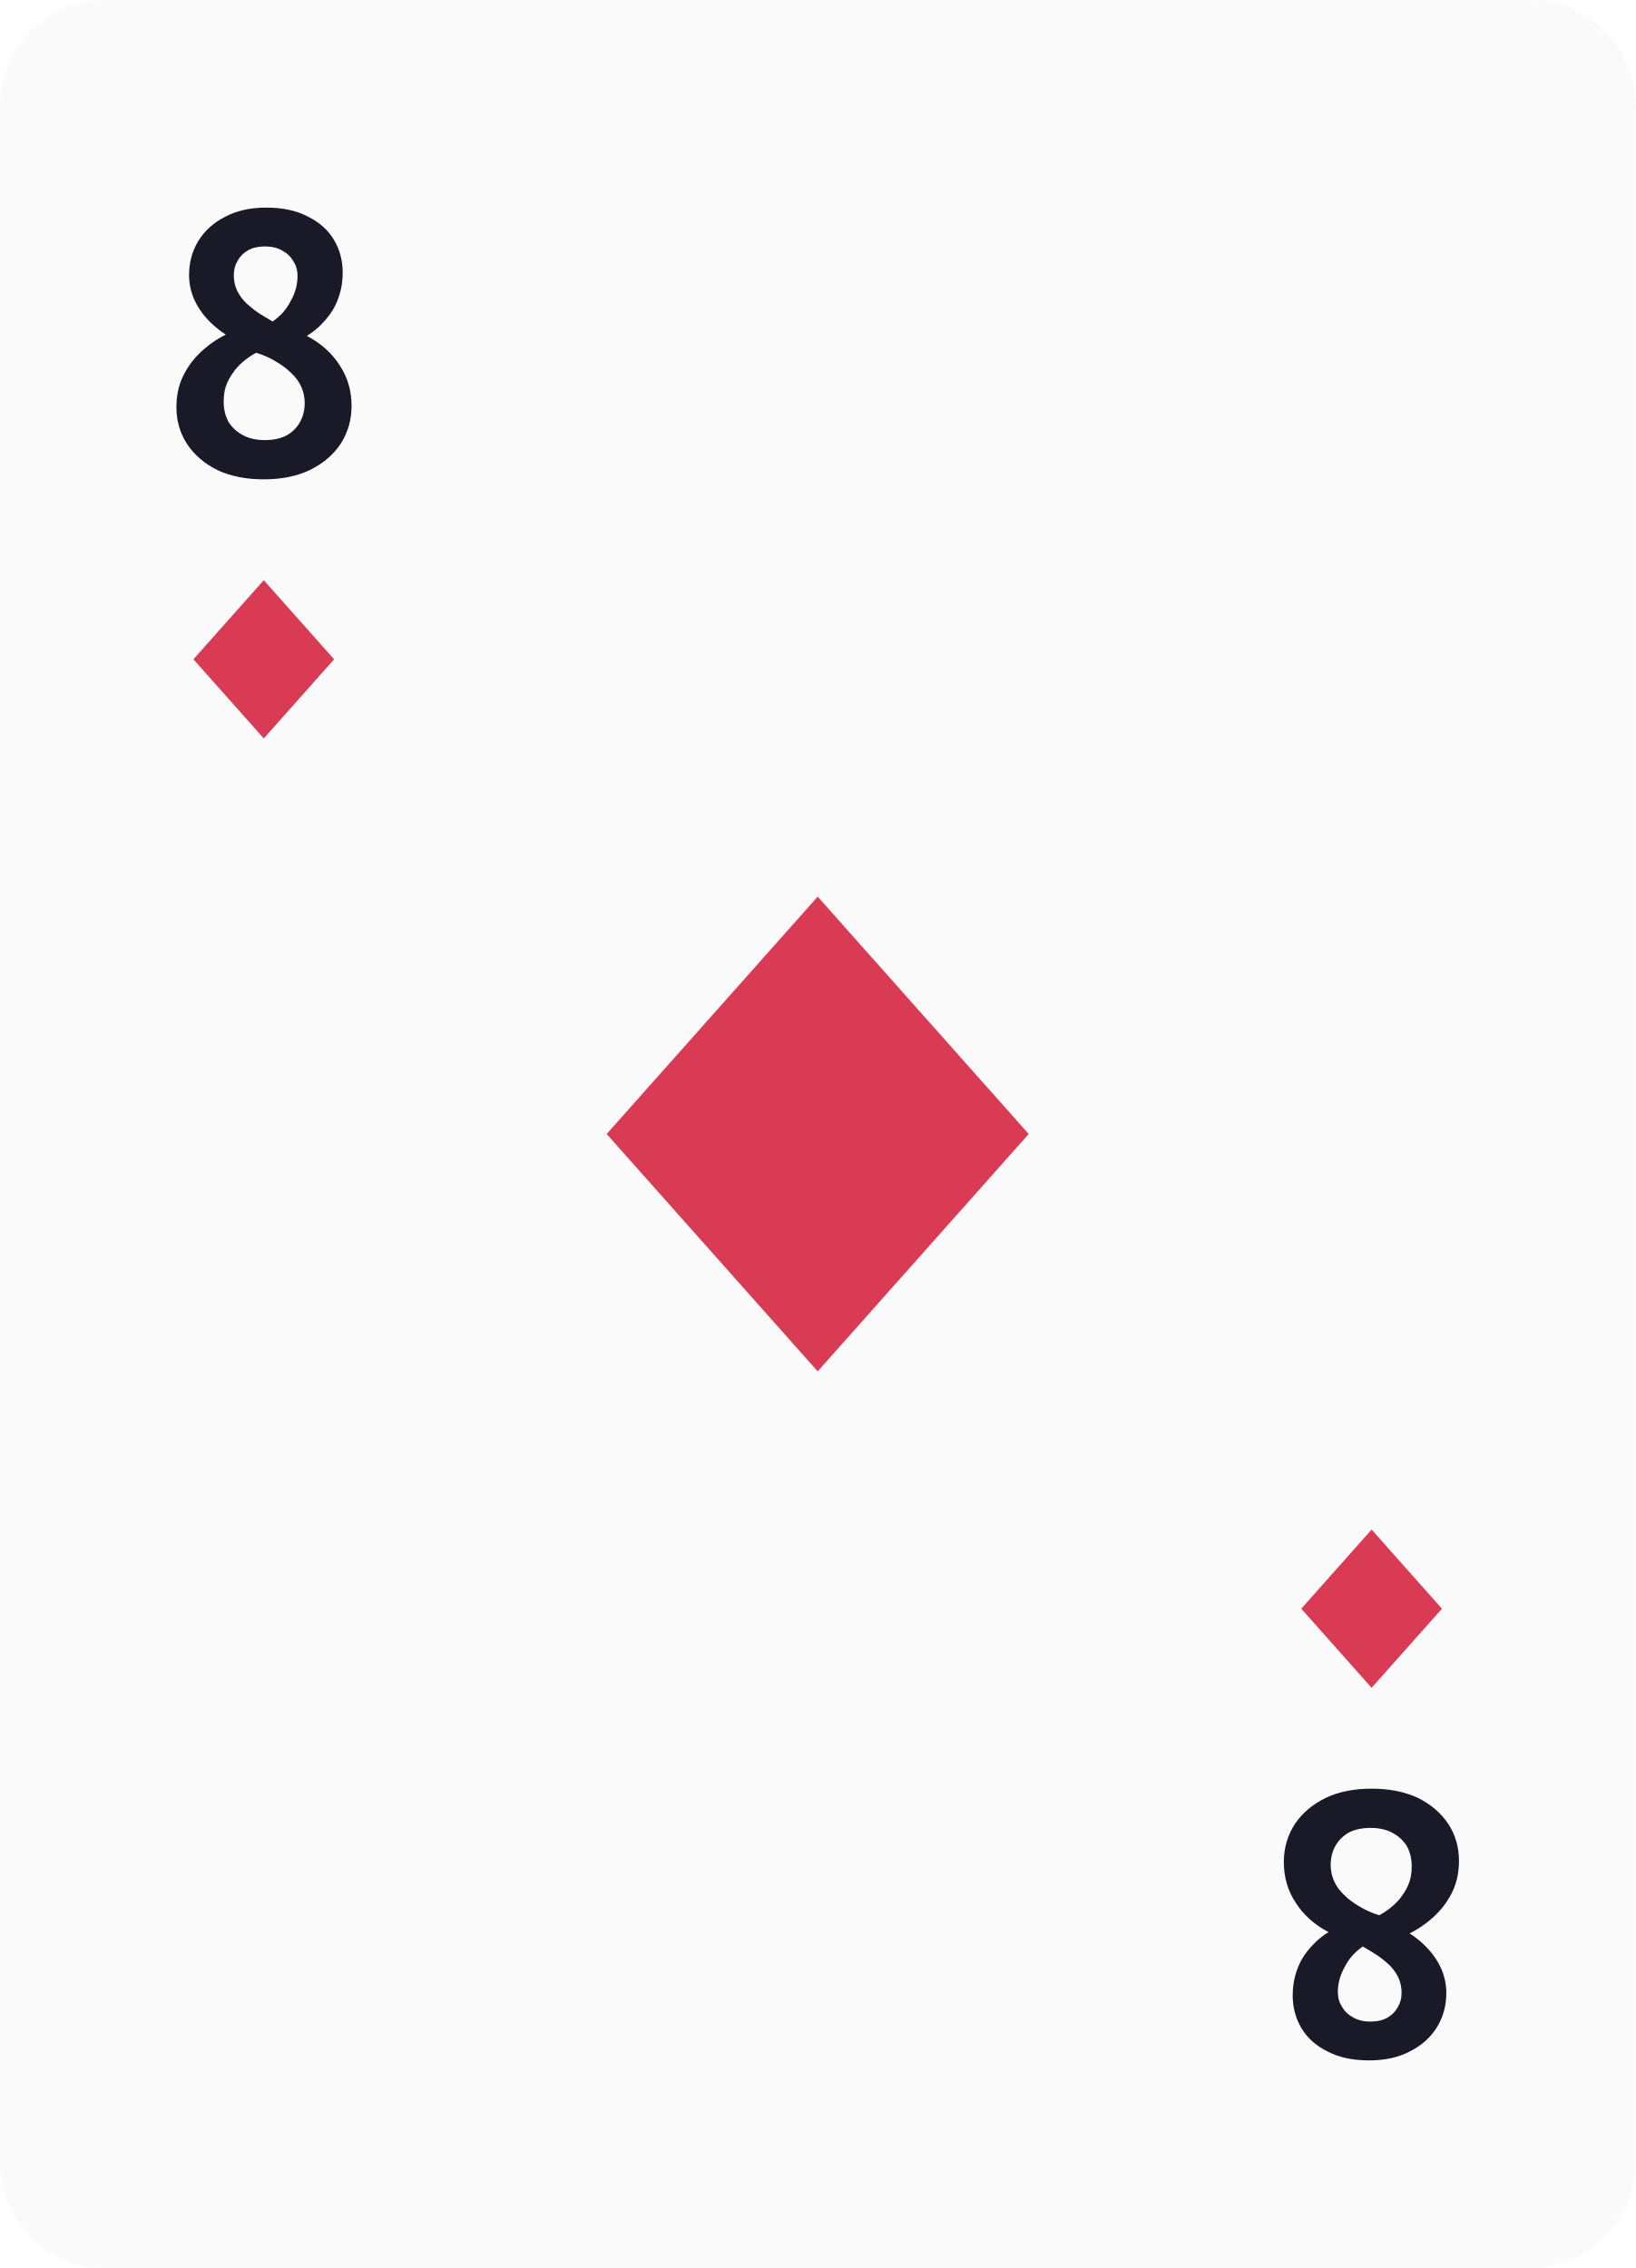
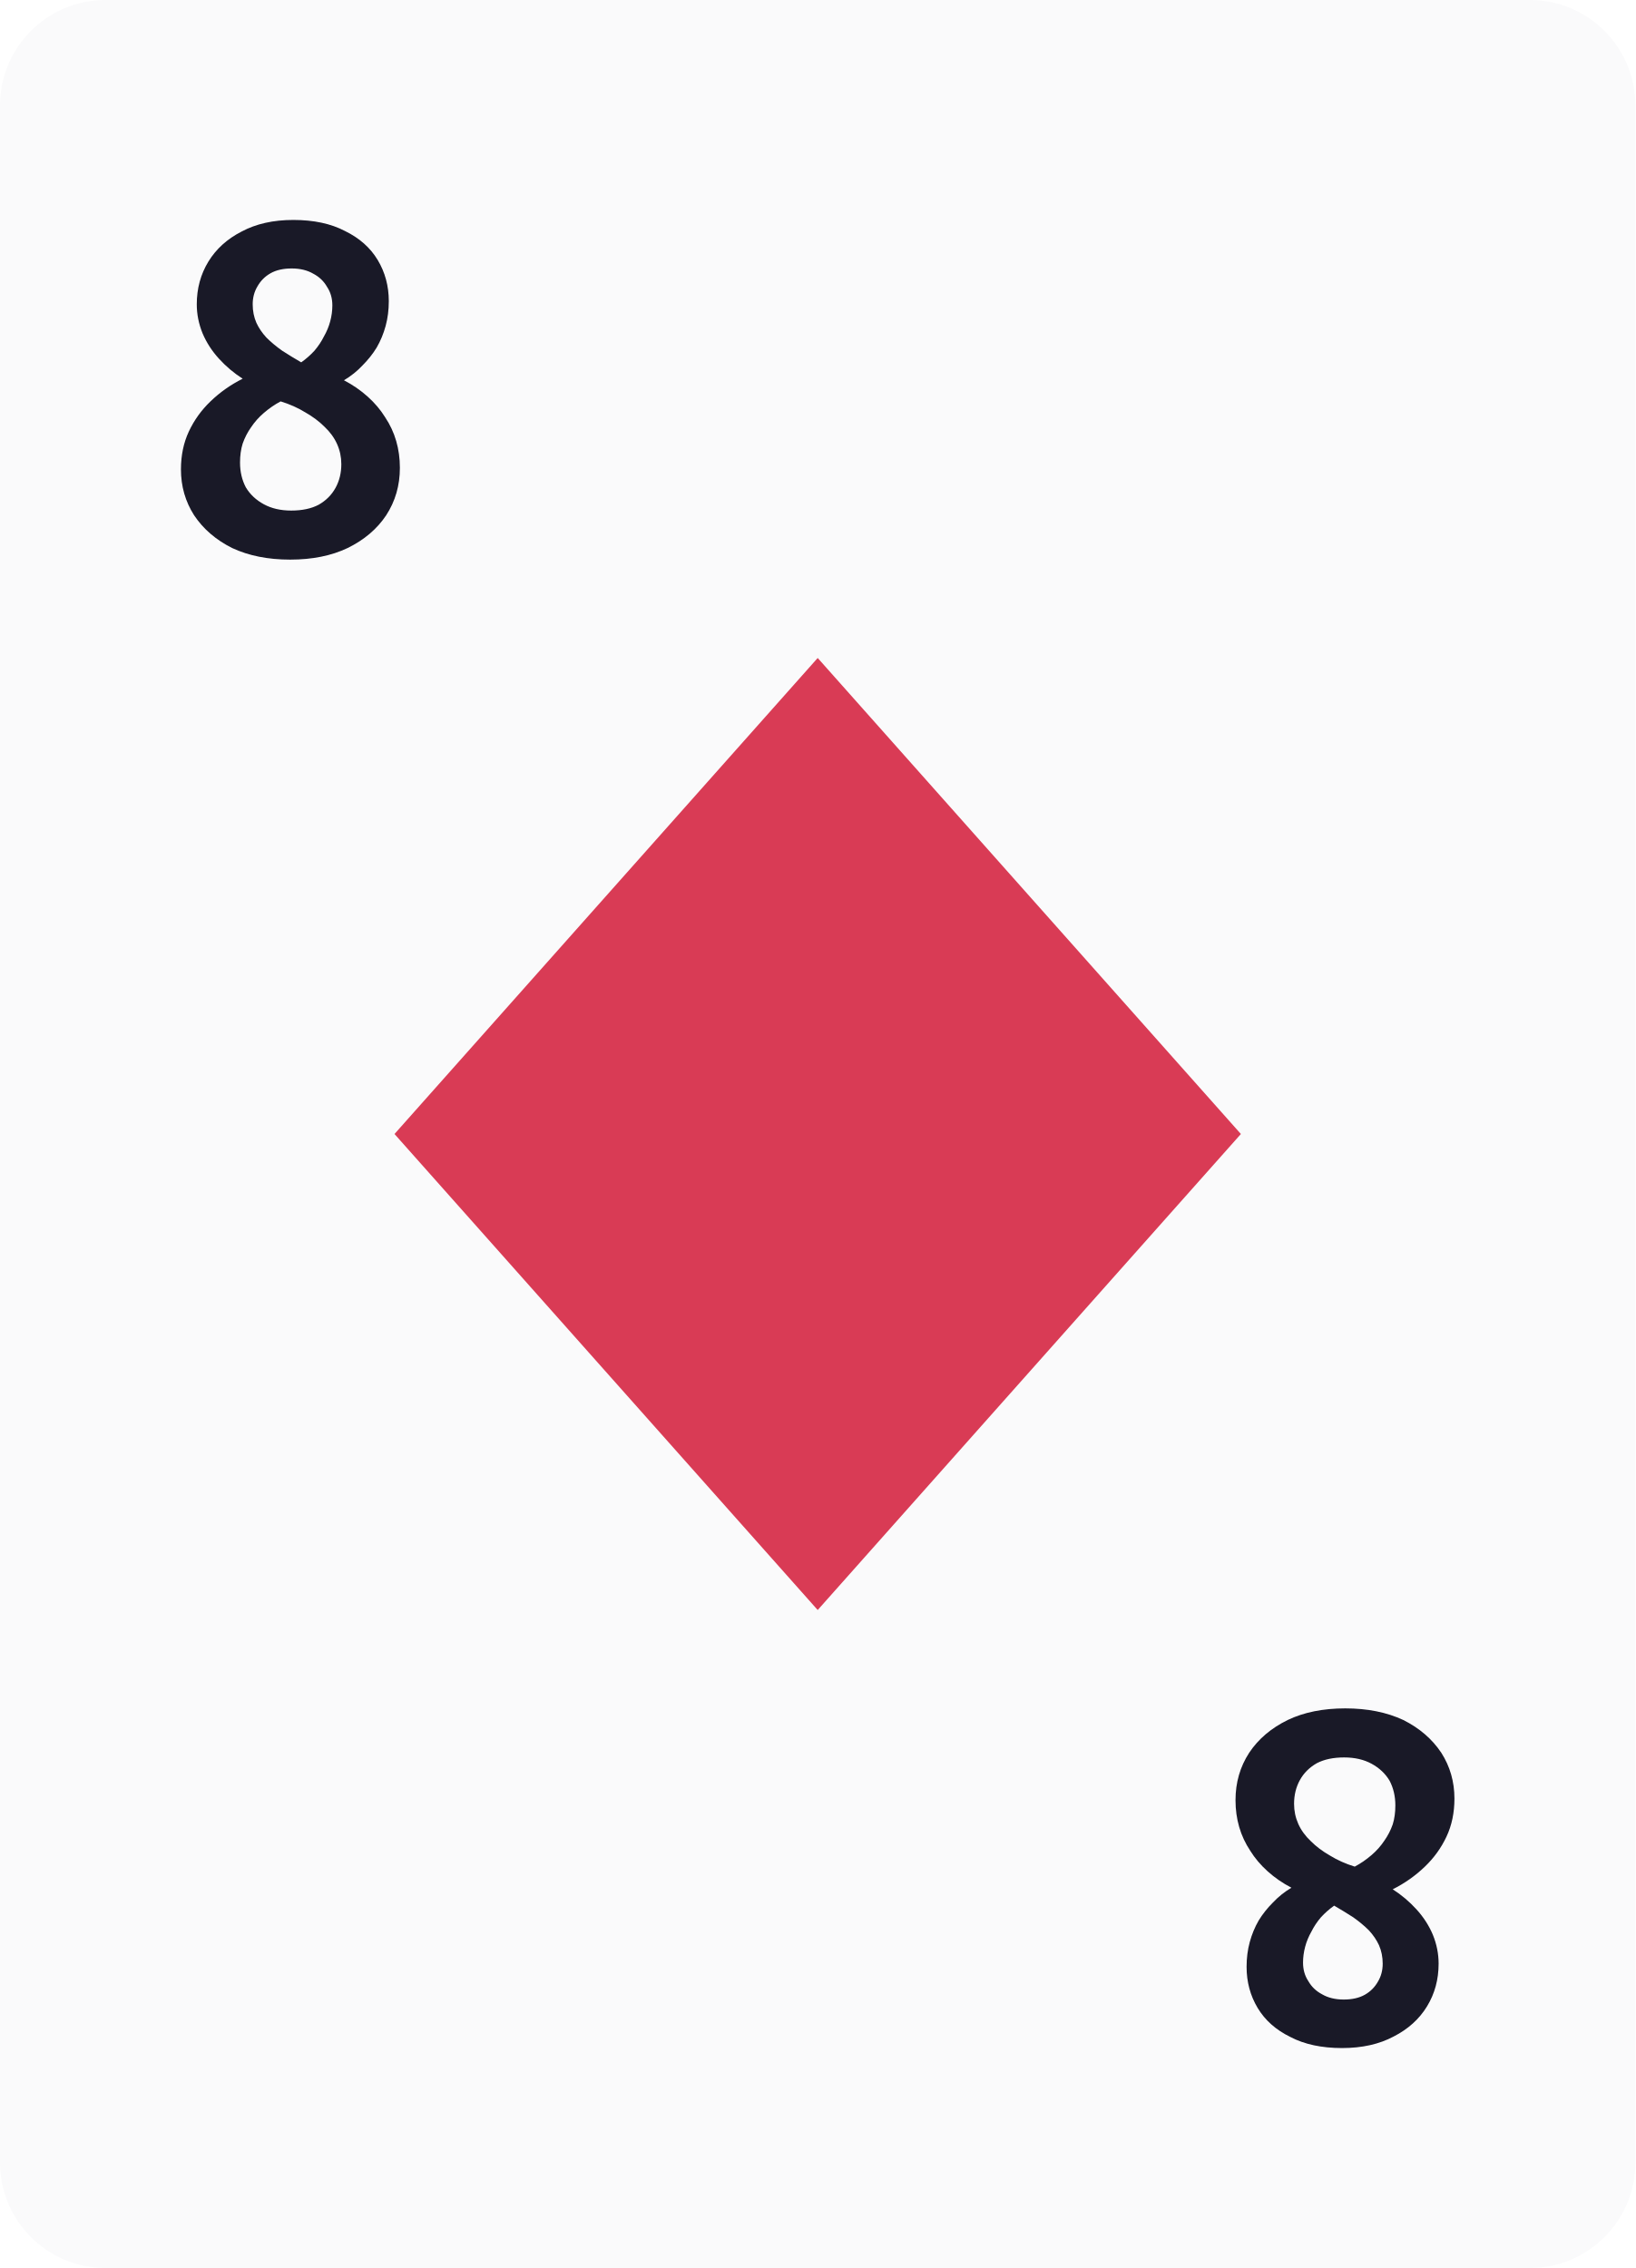
<svg xmlns="http://www.w3.org/2000/svg" width="62" height="86" viewBox="0 0 62 86" fill="none">
  <rect width="62" height="86" rx="4" fill="#FAFAFB" />
-   <path d="M10 18.176C9.328 18.176 8.741 18.059 8.24 17.824C7.749 17.579 7.365 17.248 7.088 16.832C6.821 16.416 6.688 15.952 6.688 15.44C6.688 15.013 6.768 14.629 6.928 14.288C7.088 13.947 7.307 13.643 7.584 13.376C7.872 13.099 8.197 12.869 8.56 12.688C8.293 12.517 8.053 12.315 7.84 12.08C7.627 11.845 7.461 11.589 7.344 11.312C7.227 11.024 7.168 10.731 7.168 10.432C7.168 9.952 7.285 9.52 7.52 9.136C7.755 8.752 8.091 8.448 8.528 8.224C8.965 7.989 9.488 7.872 10.096 7.872C10.715 7.872 11.237 7.984 11.664 8.208C12.101 8.421 12.432 8.715 12.656 9.088C12.88 9.461 12.992 9.877 12.992 10.336C12.992 10.603 12.96 10.853 12.896 11.088C12.832 11.323 12.741 11.541 12.624 11.744C12.507 11.936 12.363 12.117 12.192 12.288C12.032 12.459 11.845 12.608 11.632 12.736C11.899 12.875 12.139 13.04 12.352 13.232C12.565 13.424 12.741 13.632 12.88 13.856C13.029 14.08 13.141 14.32 13.216 14.576C13.291 14.832 13.328 15.104 13.328 15.392C13.328 15.925 13.189 16.405 12.912 16.832C12.635 17.248 12.245 17.579 11.744 17.824C11.253 18.059 10.672 18.176 10 18.176ZM10.032 16.688C10.363 16.688 10.64 16.629 10.864 16.512C11.088 16.384 11.259 16.213 11.376 16C11.493 15.787 11.552 15.547 11.552 15.28C11.552 15.067 11.509 14.864 11.424 14.672C11.339 14.48 11.211 14.304 11.04 14.144C10.88 13.984 10.688 13.84 10.464 13.712C10.24 13.573 9.989 13.461 9.712 13.376C9.531 13.472 9.36 13.589 9.2 13.728C9.051 13.856 8.923 14 8.816 14.16C8.709 14.309 8.624 14.475 8.56 14.656C8.507 14.827 8.48 15.019 8.48 15.232C8.48 15.509 8.539 15.76 8.656 15.984C8.784 16.197 8.965 16.368 9.2 16.496C9.435 16.624 9.712 16.688 10.032 16.688ZM10.336 12.192C10.485 12.085 10.619 11.968 10.736 11.84C10.853 11.701 10.949 11.557 11.024 11.408C11.109 11.259 11.173 11.104 11.216 10.944C11.259 10.784 11.28 10.624 11.28 10.464C11.28 10.251 11.227 10.064 11.12 9.904C11.024 9.733 10.885 9.6 10.704 9.504C10.523 9.397 10.304 9.344 10.048 9.344C9.792 9.344 9.579 9.392 9.408 9.488C9.237 9.584 9.104 9.717 9.008 9.888C8.912 10.048 8.864 10.229 8.864 10.432C8.864 10.635 8.901 10.821 8.976 10.992C9.051 11.152 9.152 11.301 9.28 11.44C9.419 11.579 9.579 11.712 9.76 11.84C9.941 11.957 10.133 12.075 10.336 12.192Z" fill="#191927" />
-   <path d="M10 22L12.667 25L10 28L7.333 25L10 22Z" fill="#D93B55" />
-   <path d="M31 34L39 43L31 52L23 43L31 34Z" fill="#D93B55" />
-   <path d="M52 67.824C52.672 67.824 53.259 67.941 53.76 68.176C54.251 68.421 54.635 68.752 54.912 69.168C55.179 69.584 55.312 70.048 55.312 70.56C55.312 70.987 55.232 71.371 55.072 71.712C54.912 72.053 54.693 72.357 54.416 72.624C54.128 72.901 53.803 73.131 53.44 73.312C53.707 73.483 53.947 73.685 54.16 73.92C54.373 74.155 54.539 74.411 54.656 74.688C54.773 74.976 54.832 75.269 54.832 75.568C54.832 76.048 54.715 76.48 54.48 76.864C54.245 77.248 53.909 77.552 53.472 77.776C53.035 78.011 52.512 78.128 51.904 78.128C51.285 78.128 50.763 78.016 50.336 77.792C49.899 77.579 49.568 77.285 49.344 76.912C49.12 76.539 49.008 76.123 49.008 75.664C49.008 75.397 49.04 75.147 49.104 74.912C49.168 74.677 49.259 74.459 49.376 74.256C49.493 74.064 49.637 73.883 49.808 73.712C49.968 73.541 50.155 73.392 50.368 73.264C50.101 73.125 49.861 72.96 49.648 72.768C49.435 72.576 49.259 72.368 49.12 72.144C48.971 71.92 48.859 71.68 48.784 71.424C48.709 71.168 48.672 70.896 48.672 70.608C48.672 70.075 48.811 69.595 49.088 69.168C49.365 68.752 49.755 68.421 50.256 68.176C50.747 67.941 51.328 67.824 52 67.824ZM51.968 69.312C51.637 69.312 51.36 69.371 51.136 69.488C50.912 69.616 50.741 69.787 50.624 70C50.507 70.213 50.448 70.453 50.448 70.72C50.448 70.933 50.491 71.136 50.576 71.328C50.661 71.52 50.789 71.696 50.96 71.856C51.12 72.016 51.312 72.16 51.536 72.288C51.76 72.427 52.011 72.539 52.288 72.624C52.469 72.528 52.64 72.411 52.8 72.272C52.949 72.144 53.077 72 53.184 71.84C53.291 71.691 53.376 71.525 53.44 71.344C53.493 71.173 53.52 70.981 53.52 70.768C53.52 70.491 53.461 70.24 53.344 70.016C53.216 69.803 53.035 69.632 52.8 69.504C52.565 69.376 52.288 69.312 51.968 69.312ZM51.664 73.808C51.515 73.915 51.381 74.032 51.264 74.16C51.147 74.299 51.051 74.443 50.976 74.592C50.891 74.741 50.827 74.896 50.784 75.056C50.741 75.216 50.72 75.376 50.72 75.536C50.72 75.749 50.773 75.936 50.88 76.096C50.976 76.267 51.115 76.4 51.296 76.496C51.477 76.603 51.696 76.656 51.952 76.656C52.208 76.656 52.421 76.608 52.592 76.512C52.763 76.416 52.896 76.283 52.992 76.112C53.088 75.952 53.136 75.771 53.136 75.568C53.136 75.365 53.099 75.179 53.024 75.008C52.949 74.848 52.848 74.699 52.72 74.56C52.581 74.421 52.421 74.288 52.24 74.16C52.059 74.043 51.867 73.925 51.664 73.808Z" fill="#191927" />
-   <path d="M52 64L49.333 61L52 58L54.667 61L52 64Z" fill="#D93B55" />
+   <path d="M11 21.22C10.16 21.22 9.427 21.073 8.8 20.78C8.187 20.473 7.707 20.06 7.36 19.54C7.027 19.02 6.86 18.44 6.86 17.8C6.86 17.267 6.96 16.787 7.16 16.36C7.36 15.933 7.633 15.553 7.98 15.22C8.34 14.873 8.747 14.587 9.2 14.36C8.867 14.147 8.567 13.893 8.3 13.6C8.033 13.307 7.827 12.987 7.68 12.64C7.533 12.28 7.46 11.913 7.46 11.54C7.46 10.94 7.607 10.4 7.9 9.92C8.193 9.44 8.613 9.06 9.16 8.78C9.707 8.487 10.36 8.34 11.12 8.34C11.893 8.34 12.547 8.48 13.08 8.76C13.627 9.027 14.04 9.393 14.32 9.86C14.6 10.327 14.74 10.847 14.74 11.42C14.74 11.753 14.7 12.067 14.62 12.36C14.54 12.653 14.427 12.927 14.28 13.18C14.133 13.42 13.953 13.647 13.74 13.86C13.54 14.073 13.307 14.26 13.04 14.42C13.373 14.593 13.673 14.8 13.94 15.04C14.207 15.28 14.427 15.54 14.6 15.82C14.787 16.1 14.927 16.4 15.02 16.72C15.113 17.04 15.16 17.38 15.16 17.74C15.16 18.407 14.987 19.007 14.64 19.54C14.293 20.06 13.807 20.473 13.18 20.78C12.567 21.073 11.84 21.22 11 21.22ZM11.04 19.36C11.453 19.36 11.8 19.287 12.08 19.14C12.36 18.98 12.573 18.767 12.72 18.5C12.867 18.233 12.94 17.933 12.94 17.6C12.94 17.333 12.887 17.08 12.78 16.84C12.673 16.6 12.513 16.38 12.3 16.18C12.1 15.98 11.86 15.8 11.58 15.64C11.3 15.467 10.987 15.327 10.64 15.22C10.413 15.34 10.2 15.487 10 15.66C9.813 15.82 9.653 16 9.52 16.2C9.387 16.387 9.28 16.593 9.2 16.82C9.133 17.033 9.1 17.273 9.1 17.54C9.1 17.887 9.173 18.2 9.32 18.48C9.48 18.747 9.707 18.96 10 19.12C10.293 19.28 10.64 19.36 11.04 19.36ZM11.42 13.74C11.607 13.607 11.773 13.46 11.92 13.3C12.067 13.127 12.187 12.947 12.28 12.76C12.387 12.573 12.467 12.38 12.52 12.18C12.573 11.98 12.6 11.78 12.6 11.58C12.6 11.313 12.533 11.08 12.4 10.88C12.28 10.667 12.107 10.5 11.88 10.38C11.653 10.247 11.38 10.18 11.06 10.18C10.74 10.18 10.473 10.24 10.26 10.36C10.047 10.48 9.88 10.647 9.76 10.86C9.64 11.06 9.58 11.287 9.58 11.54C9.58 11.793 9.627 12.027 9.72 12.24C9.813 12.44 9.94 12.627 10.1 12.8C10.273 12.973 10.473 13.14 10.7 13.3C10.927 13.447 11.167 13.593 11.42 13.74Z" fill="#191927" />
+   <path d="M31 24.95L47.044 43L31 61.05L14.956 43L31 24.95Z" fill="#D93B55" />
+   <path d="M51 64.78C51.84 64.78 52.573 64.927 53.2 65.22C53.813 65.527 54.293 65.94 54.64 66.46C54.973 66.98 55.14 67.56 55.14 68.2C55.14 68.733 55.04 69.213 54.84 69.64C54.64 70.067 54.367 70.447 54.02 70.78C53.66 71.127 53.253 71.413 52.8 71.64C53.133 71.853 53.433 72.107 53.7 72.4C53.967 72.693 54.173 73.013 54.32 73.36C54.467 73.72 54.54 74.087 54.54 74.46C54.54 75.06 54.393 75.6 54.1 76.08C53.807 76.56 53.387 76.94 52.84 77.22C52.293 77.513 51.64 77.66 50.88 77.66C50.107 77.66 49.453 77.52 48.92 77.24C48.373 76.973 47.96 76.607 47.68 76.14C47.4 75.673 47.26 75.153 47.26 74.58C47.26 74.247 47.3 73.933 47.38 73.64C47.46 73.347 47.573 73.073 47.72 72.82C47.867 72.58 48.047 72.353 48.26 72.14C48.46 71.927 48.693 71.74 48.96 71.58C48.627 71.407 48.327 71.2 48.06 70.96C47.793 70.72 47.573 70.46 47.4 70.18C47.213 69.9 47.073 69.6 46.98 69.28C46.887 68.96 46.84 68.62 46.84 68.26C46.84 67.593 47.013 66.993 47.36 66.46C47.707 65.94 48.193 65.527 48.82 65.22C49.433 64.927 50.16 64.78 51 64.78ZM50.96 66.64C50.547 66.64 50.2 66.713 49.92 66.86C49.64 67.02 49.427 67.233 49.28 67.5C49.133 67.767 49.06 68.067 49.06 68.4C49.06 68.667 49.113 68.92 49.22 69.16C49.327 69.4 49.487 69.62 49.7 69.82C49.9 70.02 50.14 70.2 50.42 70.36C50.7 70.533 51.013 70.673 51.36 70.78C51.587 70.66 51.8 70.513 52 70.34C52.187 70.18 52.347 70 52.48 69.8C52.613 69.613 52.72 69.407 52.8 69.18C52.867 68.967 52.9 68.727 52.9 68.46C52.9 68.113 52.827 67.8 52.68 67.52C52.52 67.253 52.293 67.04 52 66.88C51.707 66.72 51.36 66.64 50.96 66.64ZM50.58 72.26C50.393 72.393 50.227 72.54 50.08 72.7C49.933 72.873 49.813 73.053 49.72 73.24C49.613 73.427 49.533 73.62 49.48 73.82C49.427 74.02 49.4 74.22 49.4 74.42C49.4 74.687 49.467 74.92 49.6 75.12C49.72 75.333 49.893 75.5 50.12 75.62C50.347 75.753 50.62 75.82 50.94 75.82C51.26 75.82 51.527 75.76 51.74 75.64C51.953 75.52 52.12 75.353 52.24 75.14C52.36 74.94 52.42 74.713 52.42 74.46C52.42 74.207 52.373 73.973 52.28 73.76C52.187 73.56 52.06 73.373 51.9 73.2C51.727 73.027 51.527 72.86 51.3 72.7C51.073 72.553 50.833 72.407 50.58 72.26Z" fill="#191927" />
</svg>
